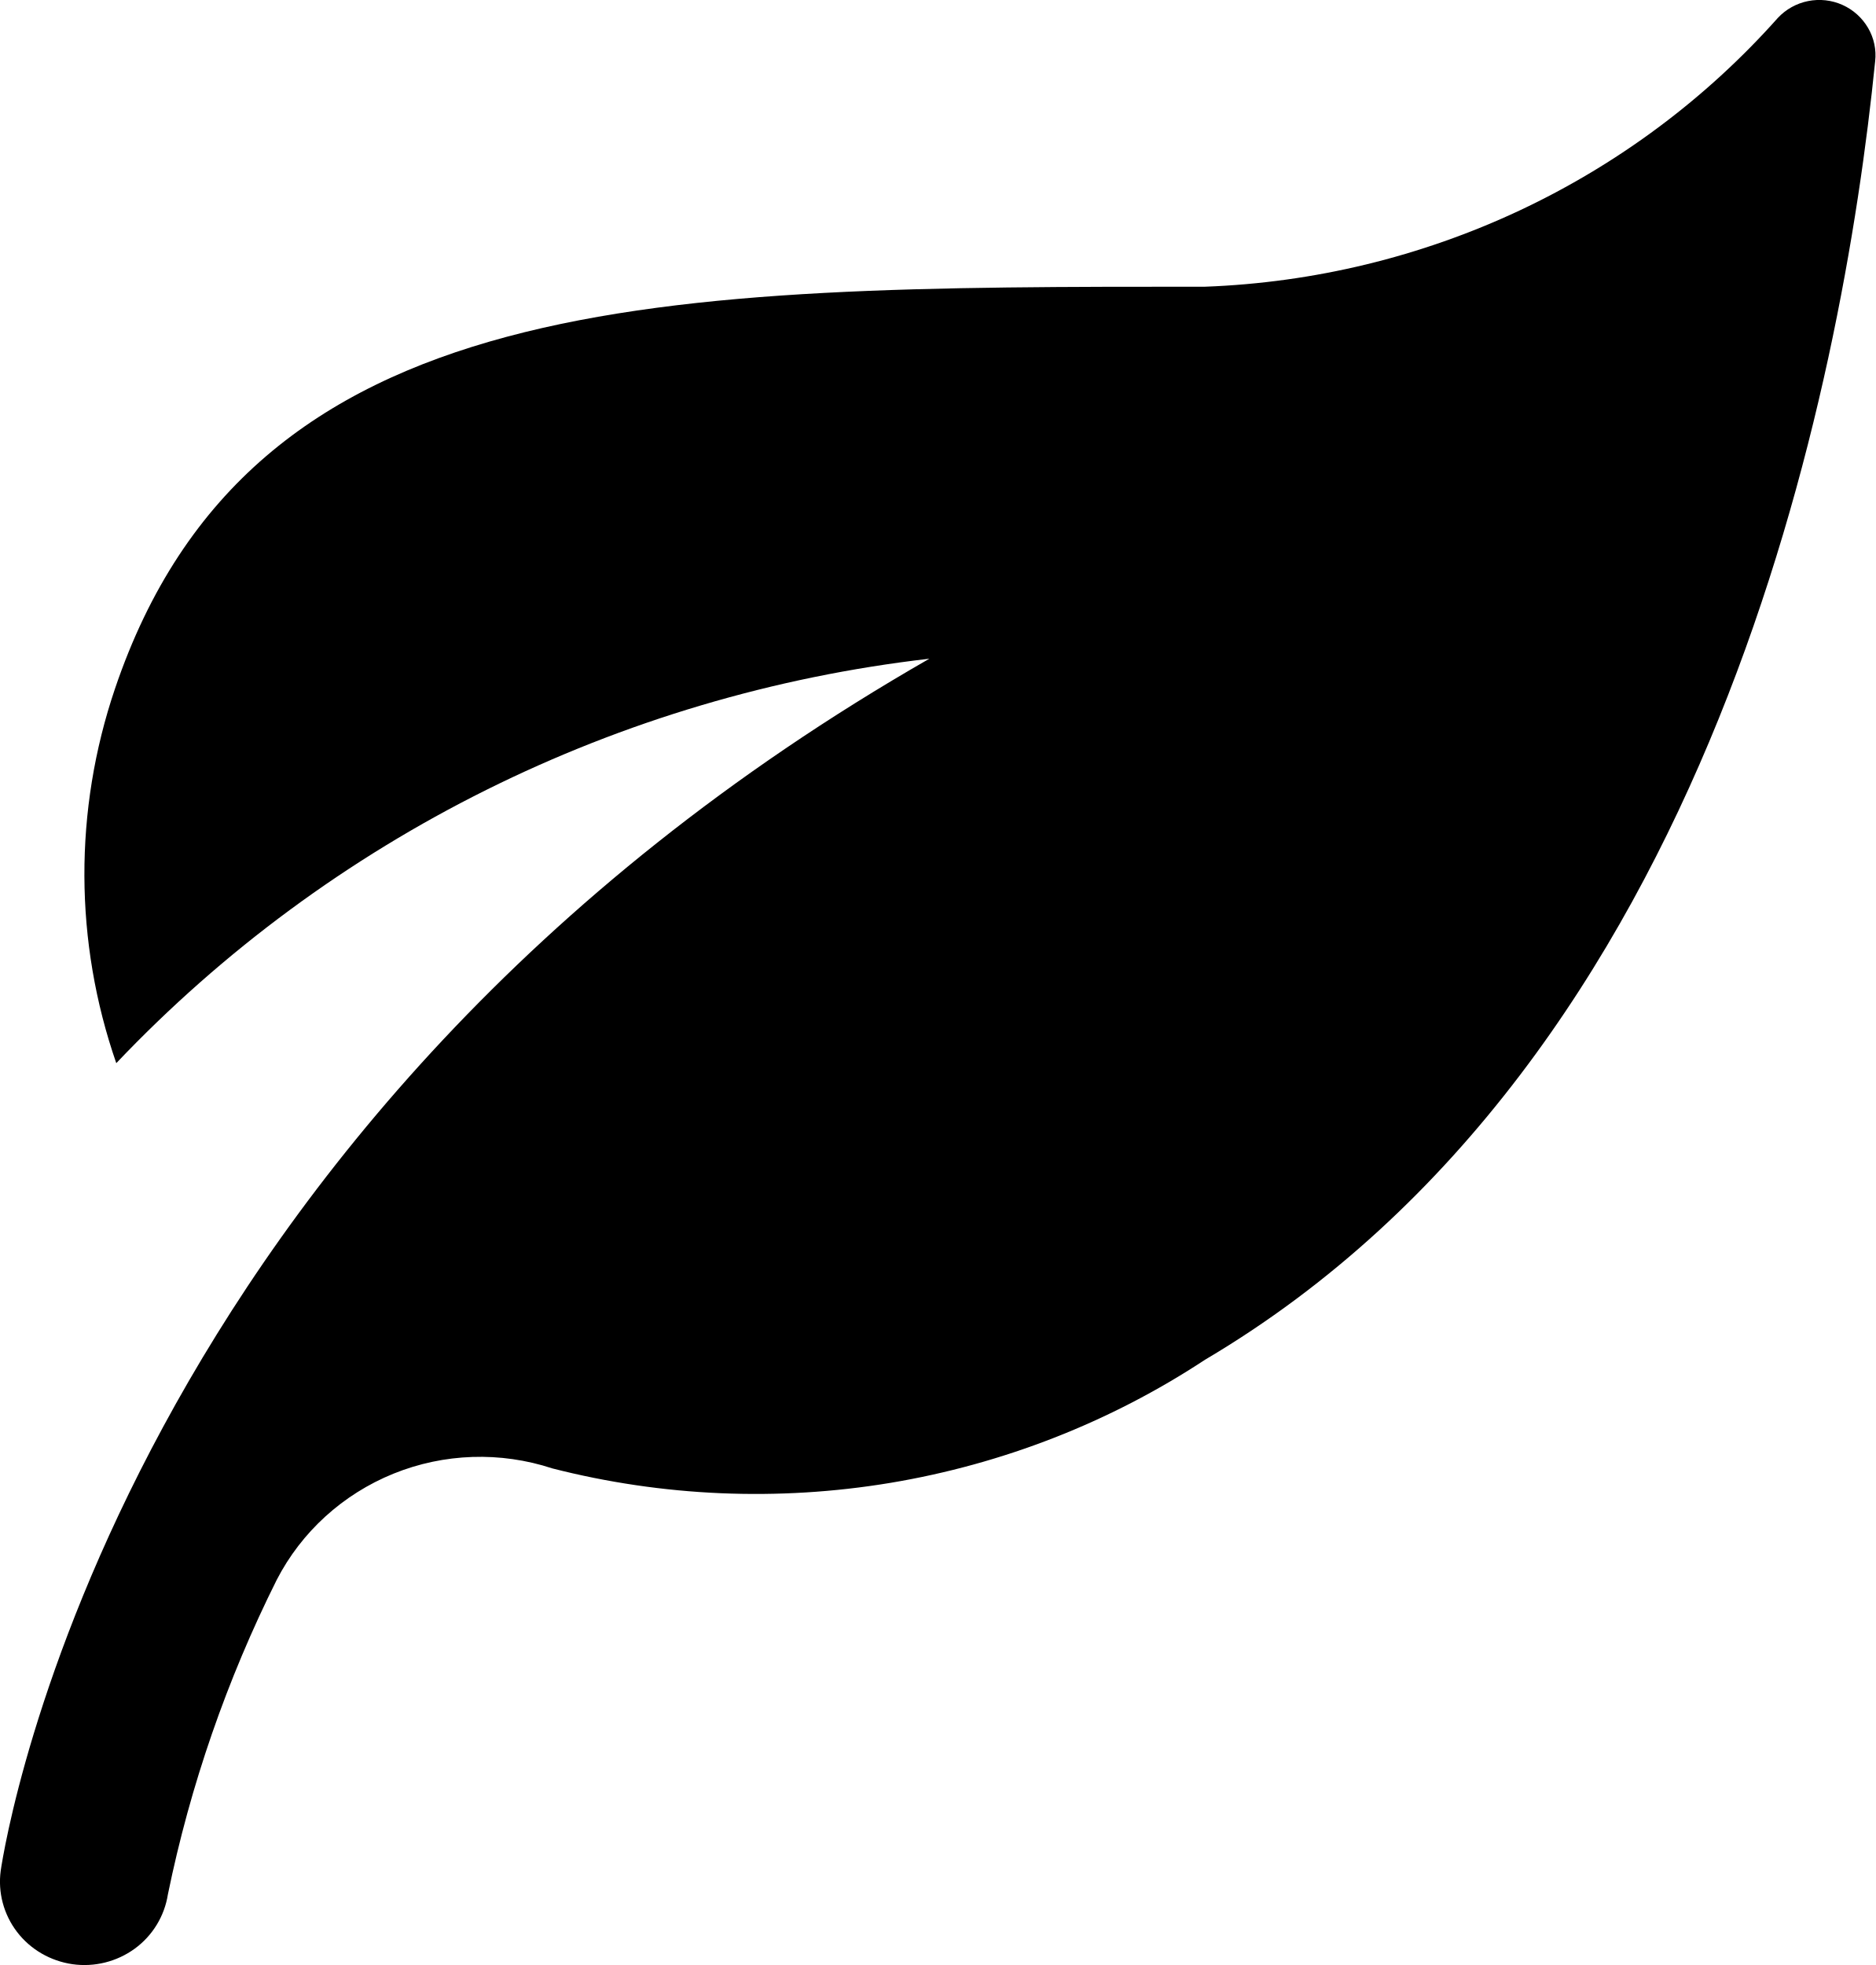
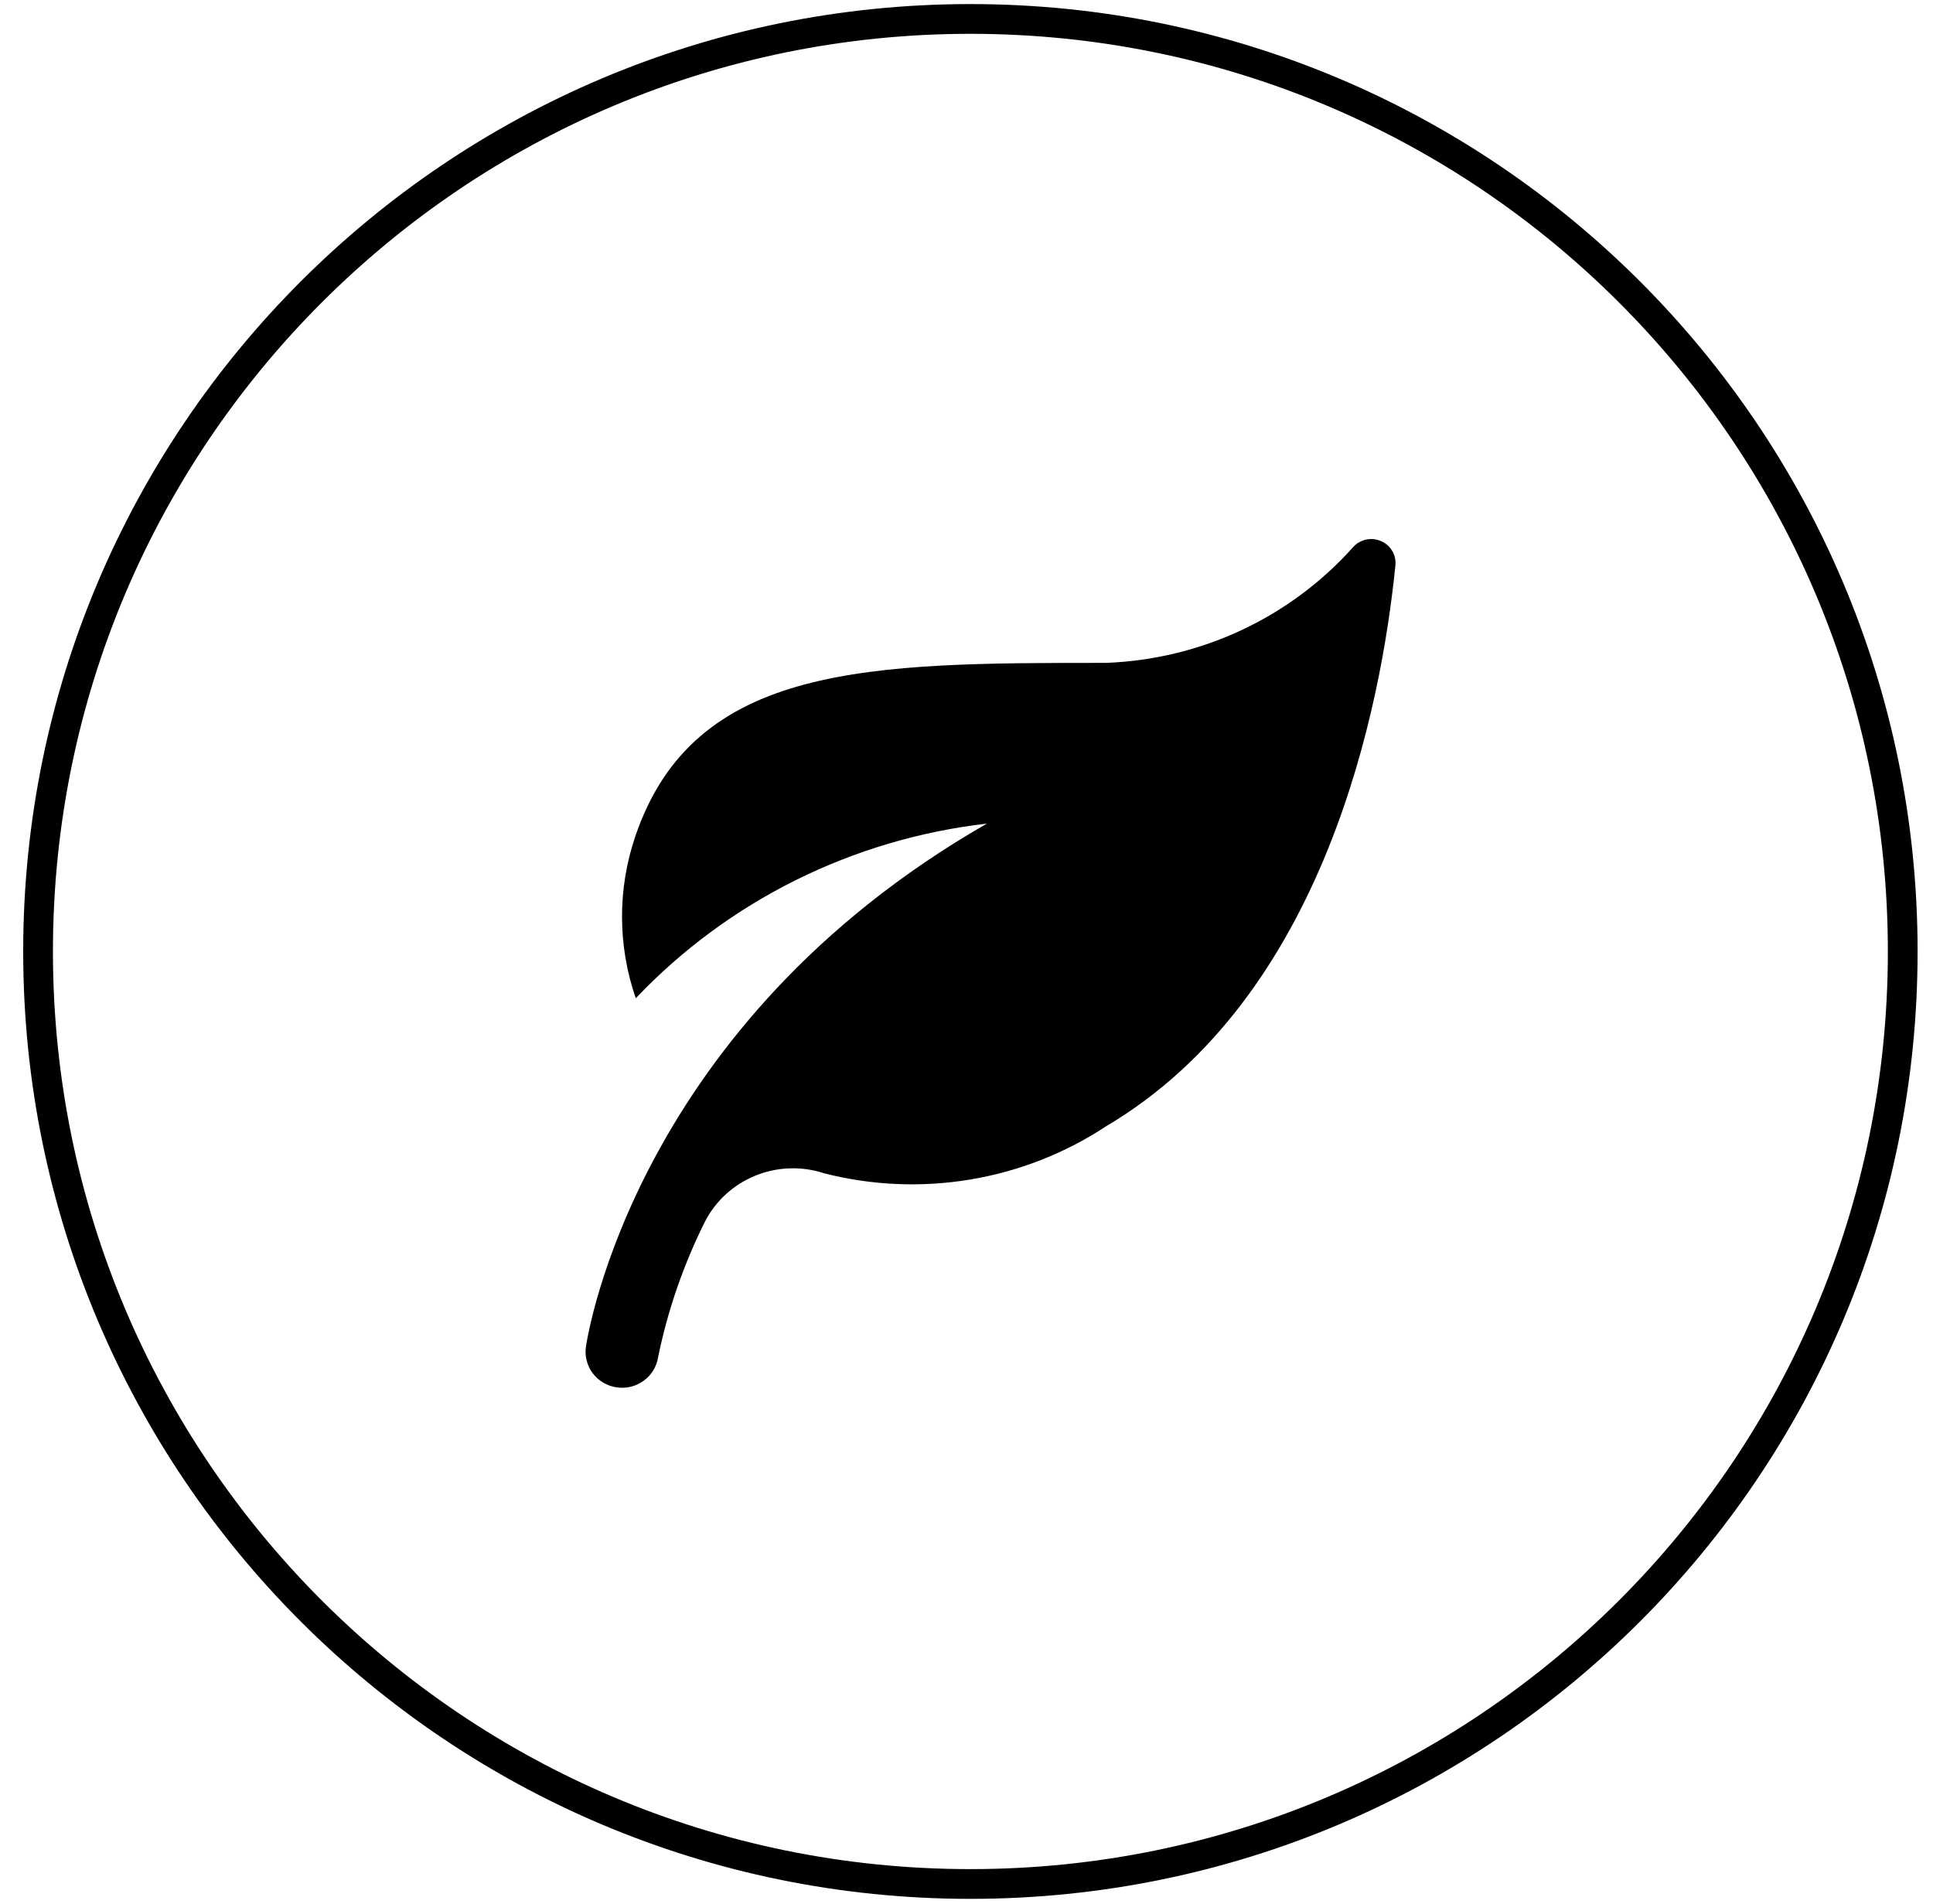
- <svg xmlns="http://www.w3.org/2000/svg" width="21" height="22" viewBox="0 0 21 22" fill="none">
-   <path d="M20.996 0.687C20.632 4.295 19.191 11.856 13.492 15.224C12.43 15.923 11.229 16.392 9.97 16.602C8.711 16.811 7.42 16.756 6.184 16.44C5.603 16.249 4.972 16.27 4.406 16.499C3.839 16.729 3.375 17.151 3.098 17.689C2.54 18.806 2.13 19.989 1.88 21.209C1.842 21.452 1.709 21.671 1.509 21.817C1.308 21.963 1.058 22.026 0.811 21.991C0.564 21.955 0.341 21.826 0.191 21.63C0.041 21.434 -0.025 21.187 0.008 20.944C0.06 20.587 1.341 12.571 10.406 7.375C6.923 7.776 3.698 9.38 1.302 11.903C0.831 10.545 0.826 9.073 1.287 7.712C2.813 3.205 7.39 3.21 13.492 3.21C14.713 3.165 15.911 2.874 17.014 2.357C18.117 1.839 19.102 1.105 19.907 0.2C19.997 0.104 20.115 0.038 20.245 0.012C20.375 -0.014 20.51 0.001 20.63 0.055C20.751 0.109 20.851 0.2 20.917 0.313C20.983 0.426 21.011 0.557 20.996 0.687Z" fill="black" />
+ <svg xmlns="http://www.w3.org/2000/svg" width="65" height="64" viewBox="0 0 65 64" fill="none">
+   <path d="M46.922 19.014C46.45 23.694 44.581 33.501 37.189 37.868C35.812 38.775 34.255 39.384 32.621 39.656C30.988 39.927 29.315 39.856 27.711 39.445C26.958 39.198 26.139 39.225 25.405 39.523C24.67 39.82 24.068 40.367 23.708 41.066C22.984 42.514 22.453 44.049 22.129 45.632C22.08 45.947 21.907 46.23 21.647 46.419C21.387 46.609 21.062 46.69 20.742 46.644C20.422 46.599 20.133 46.431 19.938 46.177C19.744 45.922 19.658 45.602 19.701 45.287C19.768 44.824 21.43 34.428 33.187 27.689C28.67 28.208 24.486 30.288 21.379 33.561C20.769 31.8 20.762 29.89 21.36 28.126C23.339 22.28 29.275 22.286 37.189 22.286C38.773 22.227 40.327 21.851 41.758 21.18C43.188 20.509 44.465 19.557 45.51 18.383C45.626 18.258 45.78 18.173 45.948 18.139C46.116 18.105 46.291 18.125 46.448 18.195C46.604 18.265 46.734 18.382 46.82 18.529C46.905 18.676 46.941 18.846 46.922 19.014Z" fill="black" />
+   <circle cx="32.631" cy="31.988" r="31.351" stroke="black" />
</svg>
